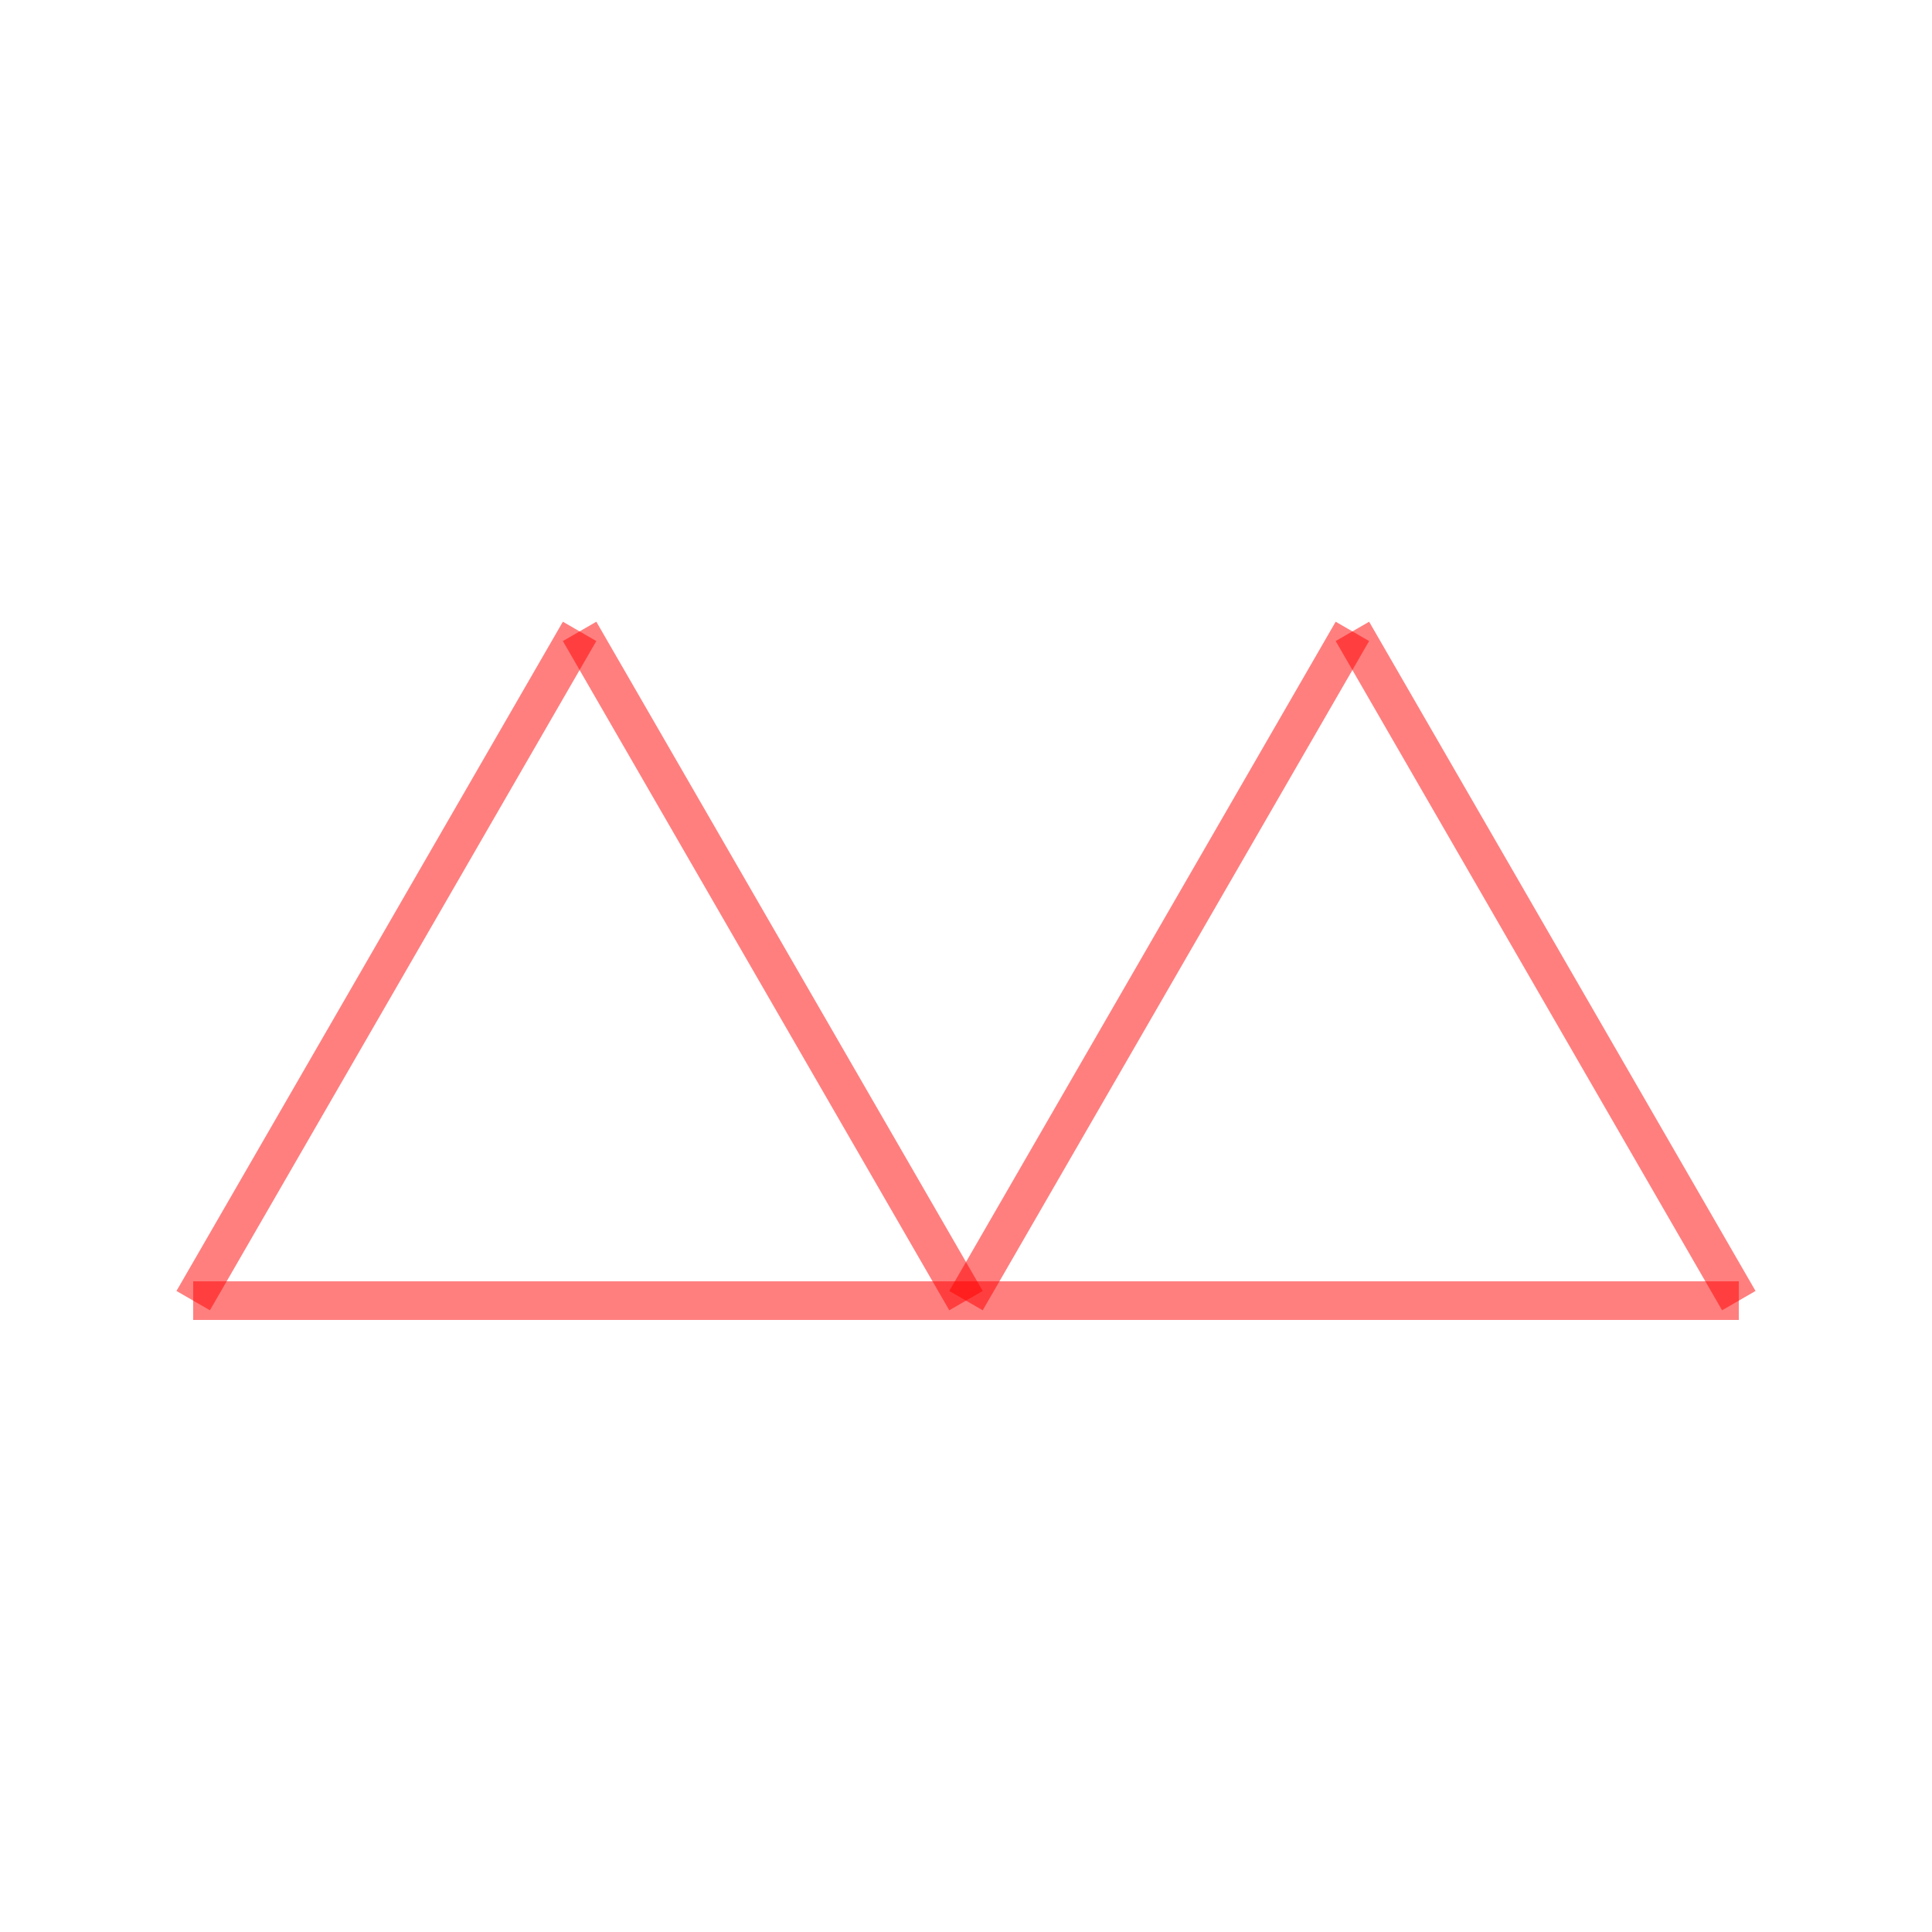
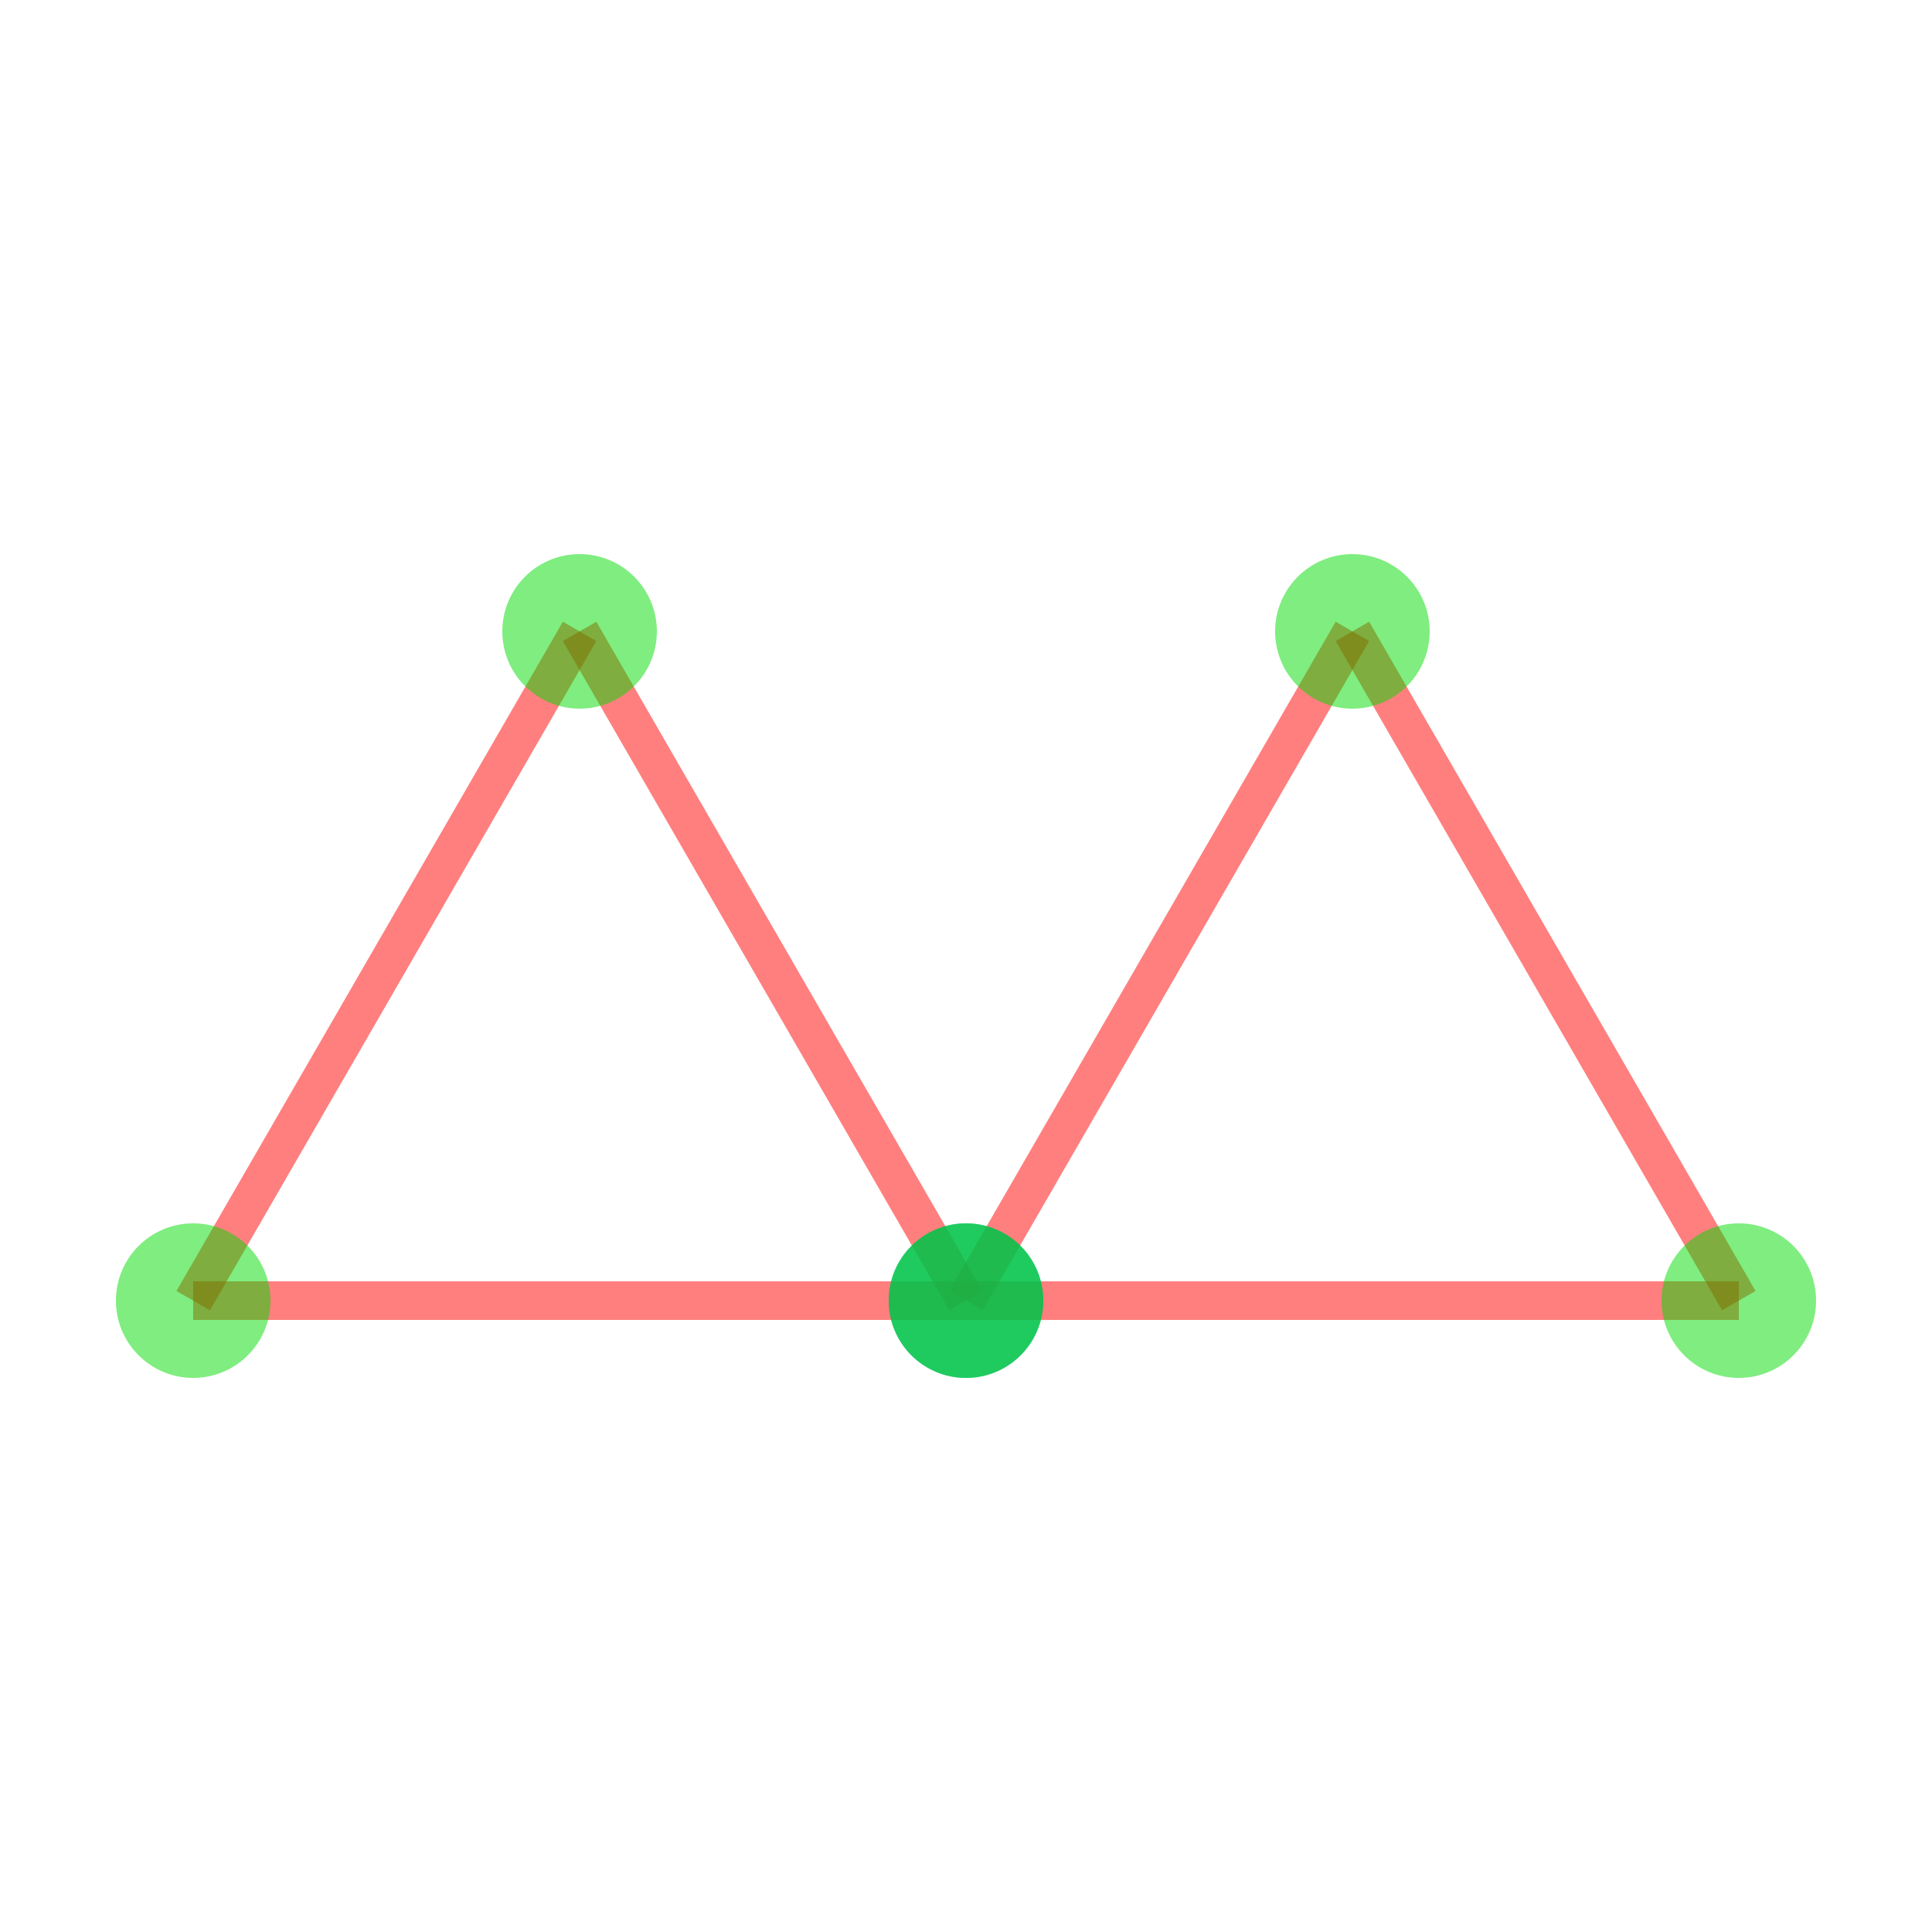
<svg xmlns="http://www.w3.org/2000/svg" width="200" height="200">
  <g transform="translate(100,100)">
    <g transform="translate(0,34.64102) scale(80 -80)">
      <g stroke="#f00" stroke-opacity="0.5" stroke-width="0.05">
        <line x1="0" y1="0" x2="0.5" y2="0.866" />
        <line x1="0.5" y1="0.866" x2="1" y2="-1.1102230246251565e-16" />
        <line x1="1" y1="-1.1102230246251565e-16" x2="0" y2="1.1442377452219667e-17" />
        <line x1="0" y1="1.1442377452219667e-17" x2="-1" y2="-1.1102230246251565e-16" />
        <line x1="-1" y1="-1.1102230246251565e-16" x2="-0.5" y2="0.866" />
        <line x1="-0.5" y1="0.866" x2="0" y2="0" />
      </g>
      <g stroke="#f80" stroke-opacity="0.5" stroke-width="0.05">
        <line x1="0" y1="0" x2="0" y2="0" />
      </g>
+       <g fill="#0d0" fill-opacity="0.5">
+         <circle cx="0" cy="0" r="0.1" />
+         <circle cx="0.5" cy="0.866" r="0.1" />
+         <circle cx="1" cy="-1.1102230246251565e-16" r="0.1" />
+         <circle cx="0" cy="1.1442377452219667e-17" r="0.1" fill="#08f" />
+         <circle cx="-1" cy="-1.1102230246251565e-16" r="0.1" />
+         <circle cx="-0.5" cy="0.866" r="0.1" />
+         <circle cx="0" cy="0" r="0.1" />
+       </g>
    </g>
  </g>
</svg>
